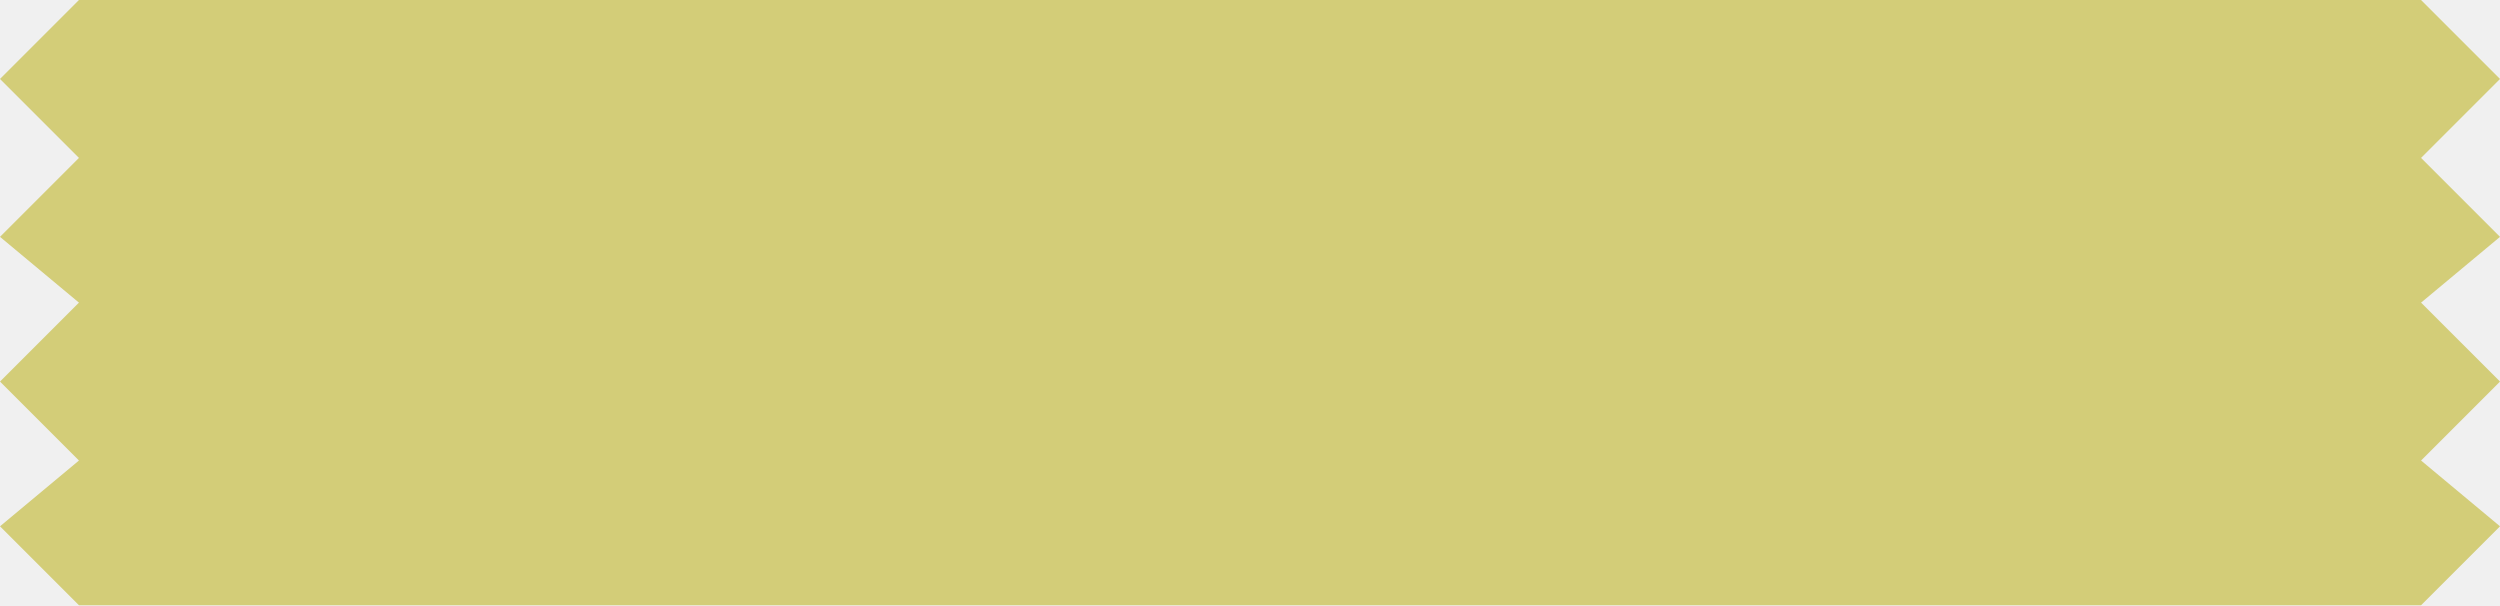
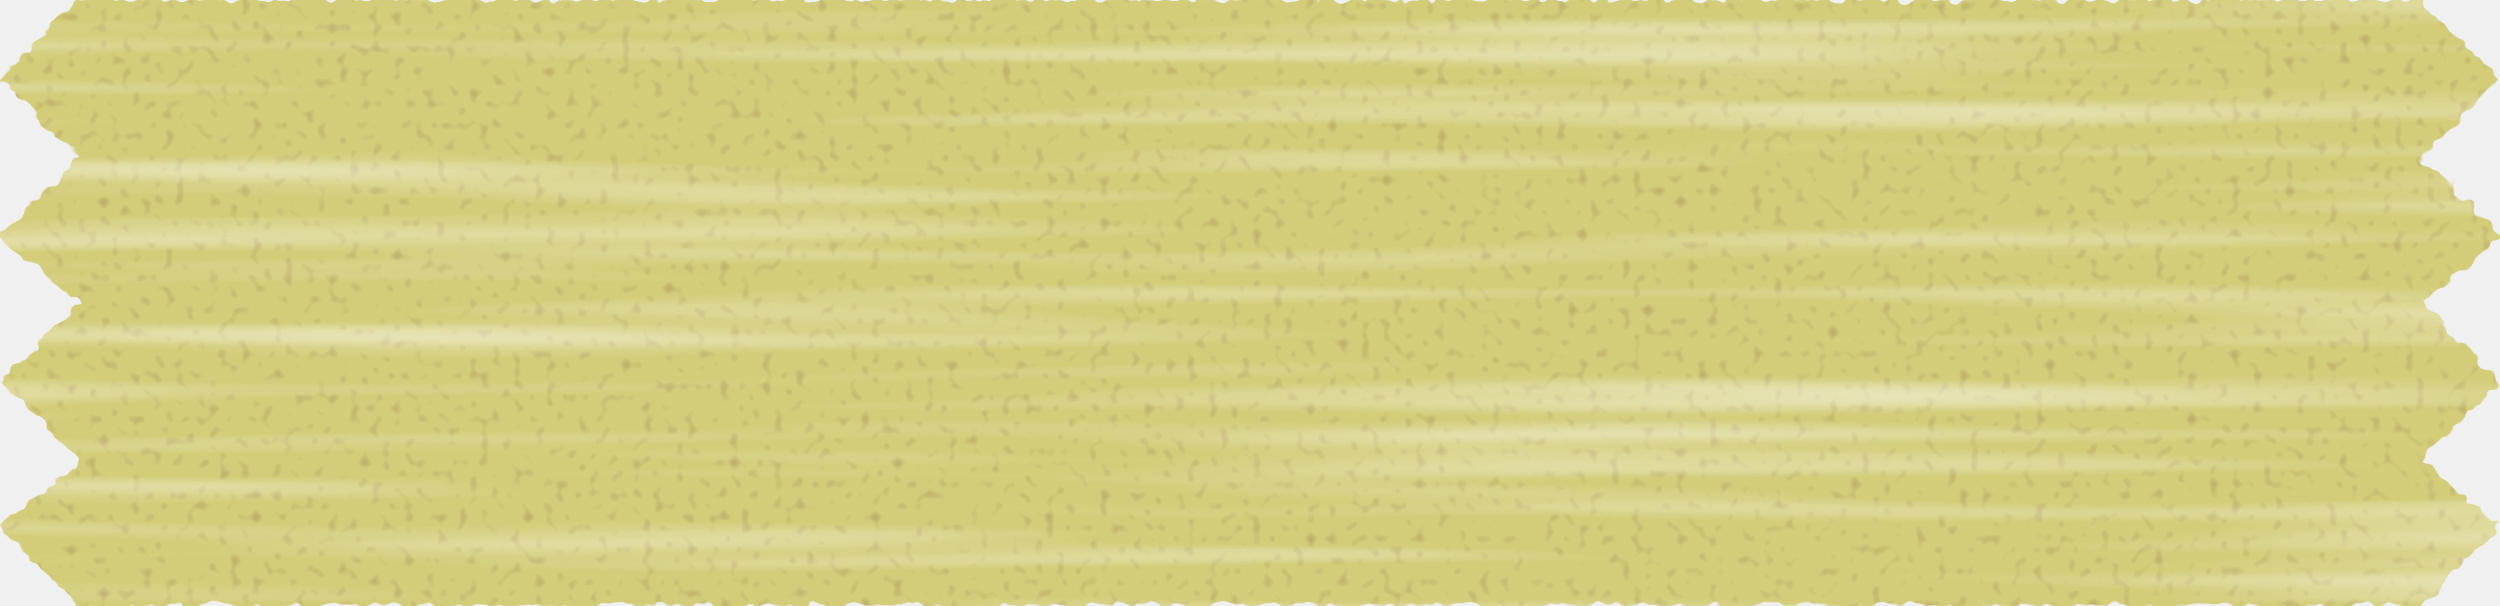
<svg xmlns="http://www.w3.org/2000/svg" width="209" height="50.6" viewBox="0 0 209 50.6" fill="none">
-   <g id="Tape" clip-path="url(#clip0_0_4)">
-     <path id="Vector" d="M6.6 0H202.4L209 6.6L202.4 13.2L209 19.8L202.4 25.3L209 31.9L202.4 38.5L209 44L202.4 50.6H6.6L0 44L6.6 38.5L0 31.9L6.6 25.3L0 19.8L6.6 13.2L0 6.6L6.6 0Z" fill="#D0C96B" fill-opacity="0.9" />
-   </g>
  <defs>
-     <clipPath id="clip0_0_4">
-       <rect width="209" height="50.6" fill="white" />
-     </clipPath>
+     <filter id="washi" x="-3%" y="-8%" width="106%" height="116%" color-interpolation-filters="sRGB">
+       <feTurbulence type="fractalNoise" baseFrequency="0.7" numOctaves="2" seed="3" result="edge" />
+       <feDisplacementMap in="SourceGraphic" in2="edge" scale="1.3" xChannelSelector="R" yChannelSelector="G" result="rough" />
+       <feTurbulence type="fractalNoise" baseFrequency="0.011 0.38" numOctaves="2" seed="5" result="fib" />
+       <feColorMatrix in="fib" type="matrix" values="0 0 0 0 1  0 0 0 0 1  0 0 0 0 1  0 0 0 1.35 -0.66" result="light" />
+       <feComposite in="light" in2="rough" operator="in" result="lightIn" />
+       <feTurbulence type="fractalNoise" baseFrequency="1.1" numOctaves="1" seed="9" result="g" />
+       <feColorMatrix in="g" type="matrix" values="0 0 0 0 0.32  0 0 0 0 0.1  0 0 0 0 0.08  0 0 0 -0.7 0.3" result="grain" />
+       <feComposite in="grain" in2="rough" operator="in" result="grainIn" />
+       <feMerge>
+         <feMergeNode in="rough" />
+         <feMergeNode in="grainIn" />
+         <feMergeNode in="lightIn" />
+       </feMerge>
+     </filter>
  </defs>
+   <path d="M6.6 0H202.4L209 6.6L202.4 13.2L209 19.8L202.4 25.3L209 31.9L202.4 38.5L209 44L202.4 50.6H6.6L0 44L6.6 38.5L0 31.9L6.6 25.3L0 19.8L6.6 13.2L0 6.6L6.6 0Z" fill="#D0C96B" fill-opacity="0.88" filter="url(#washi)" />
</svg>
